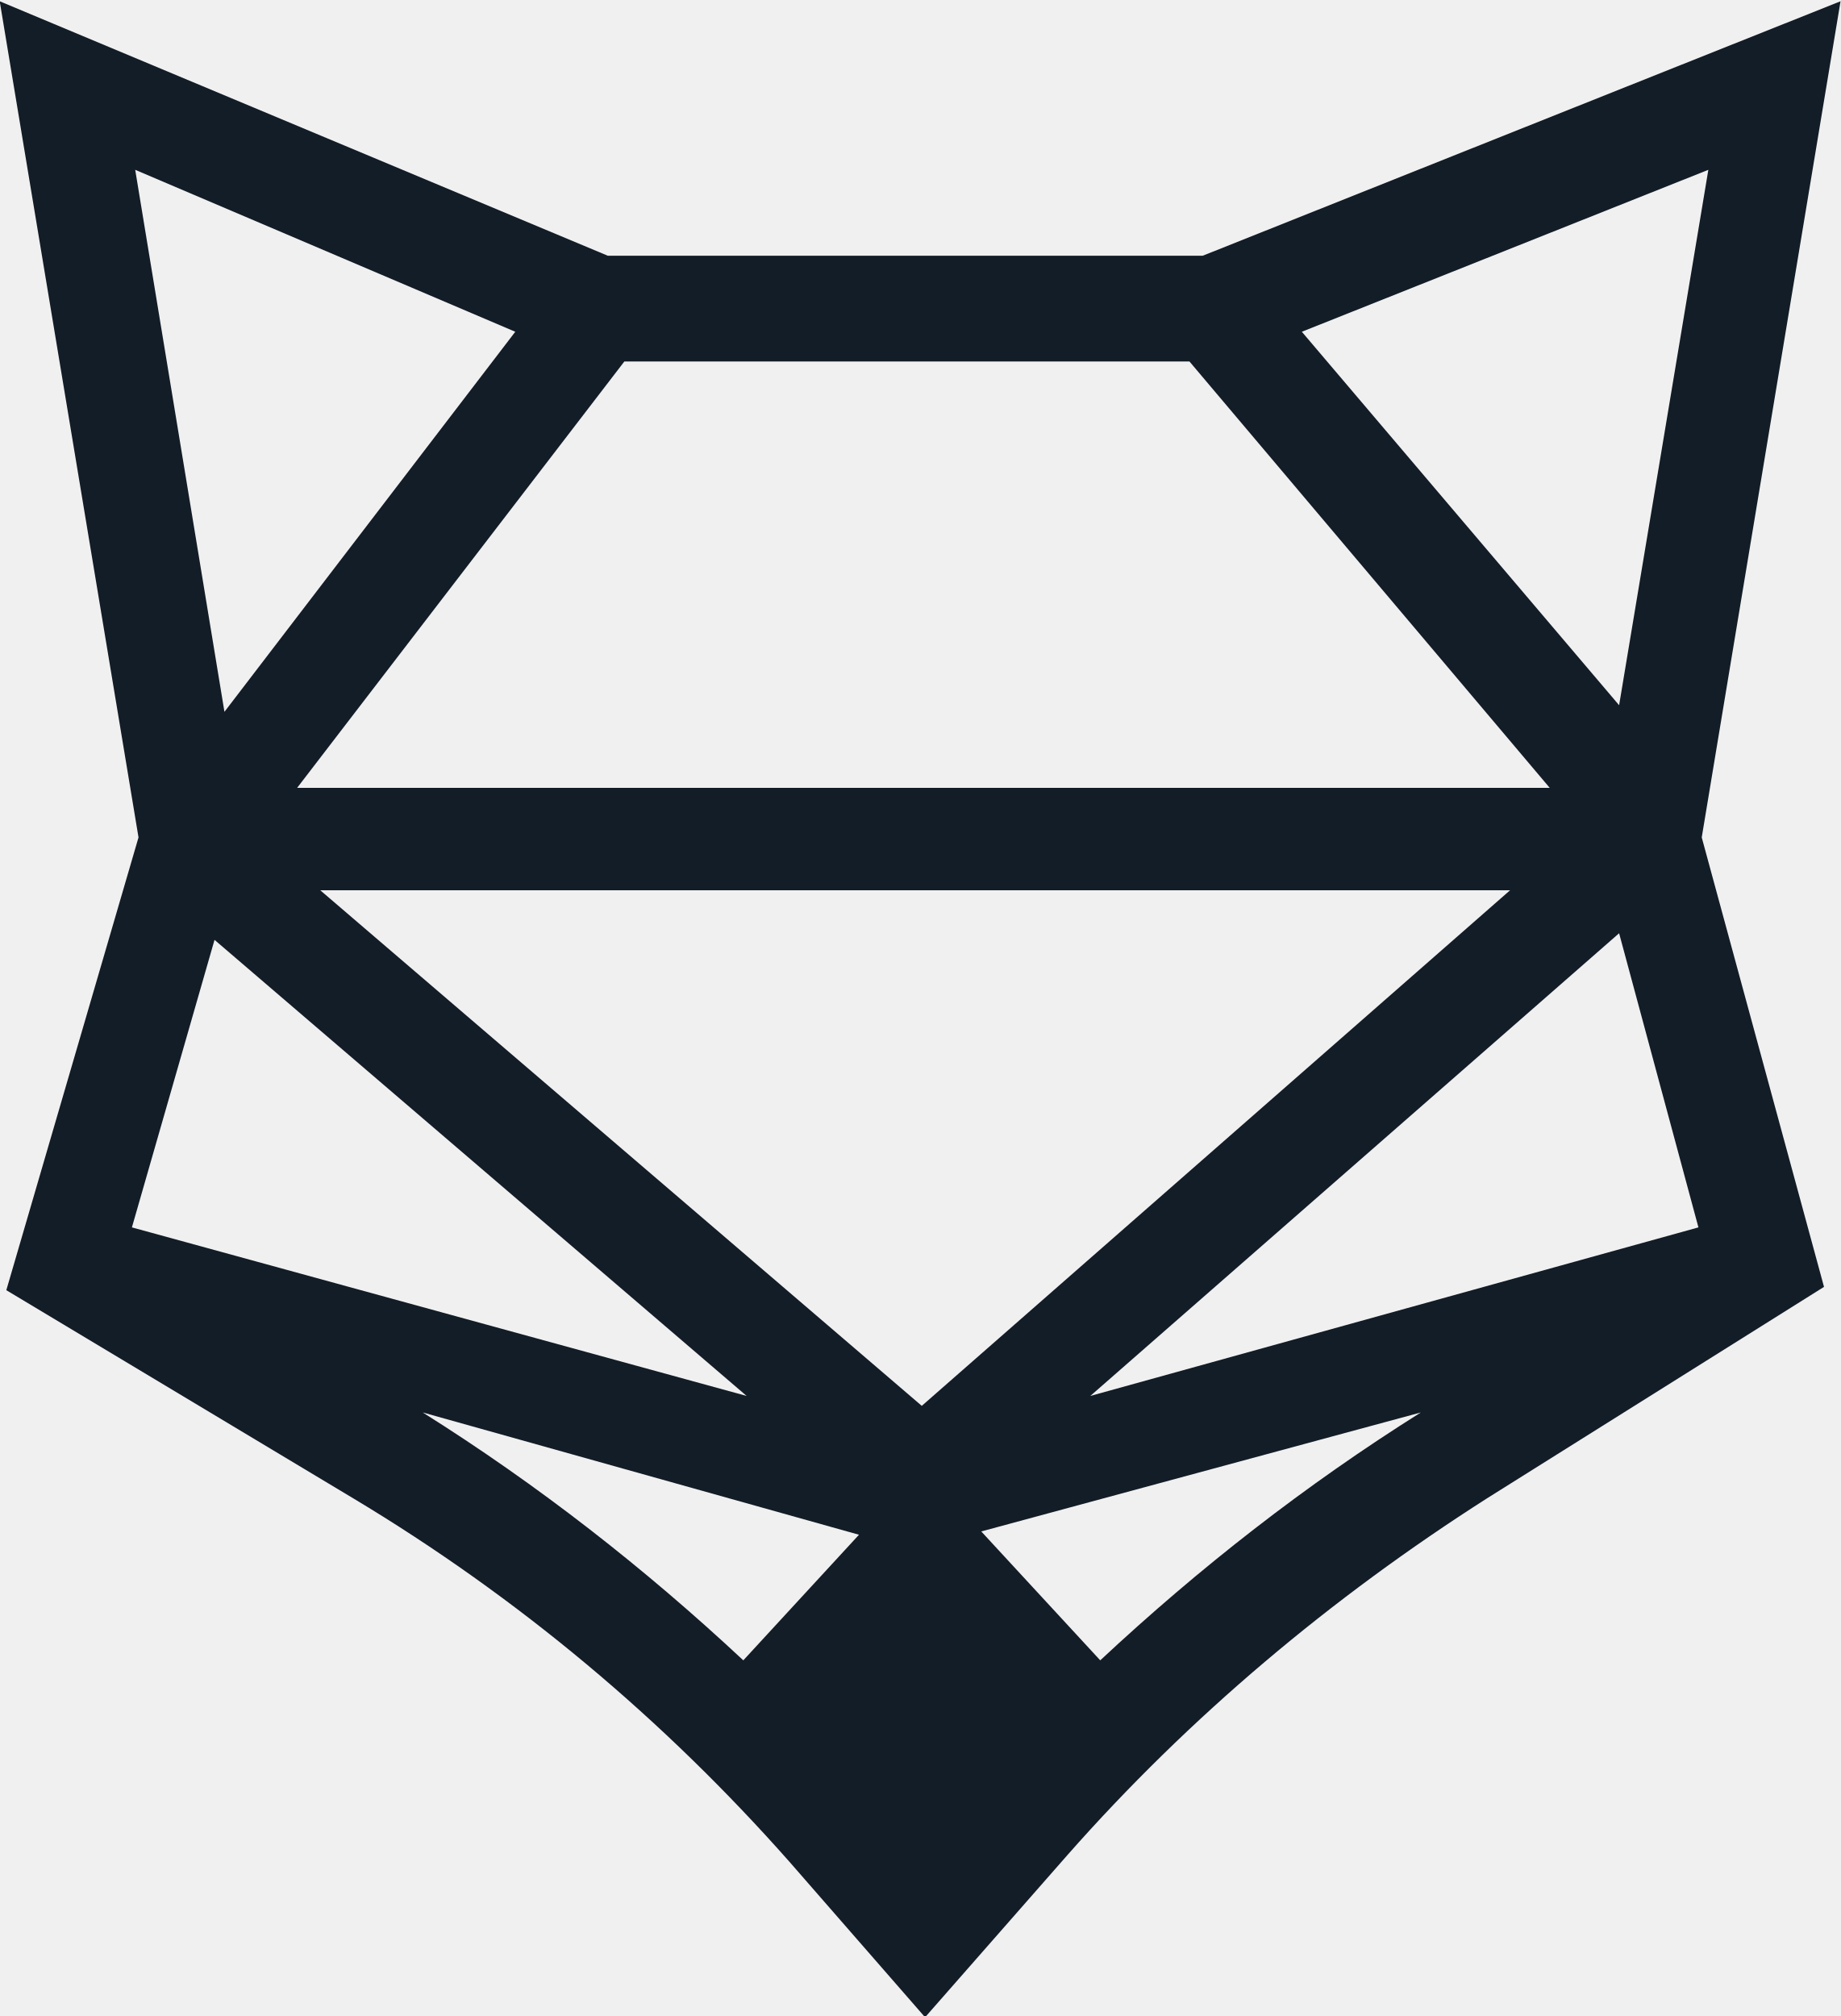
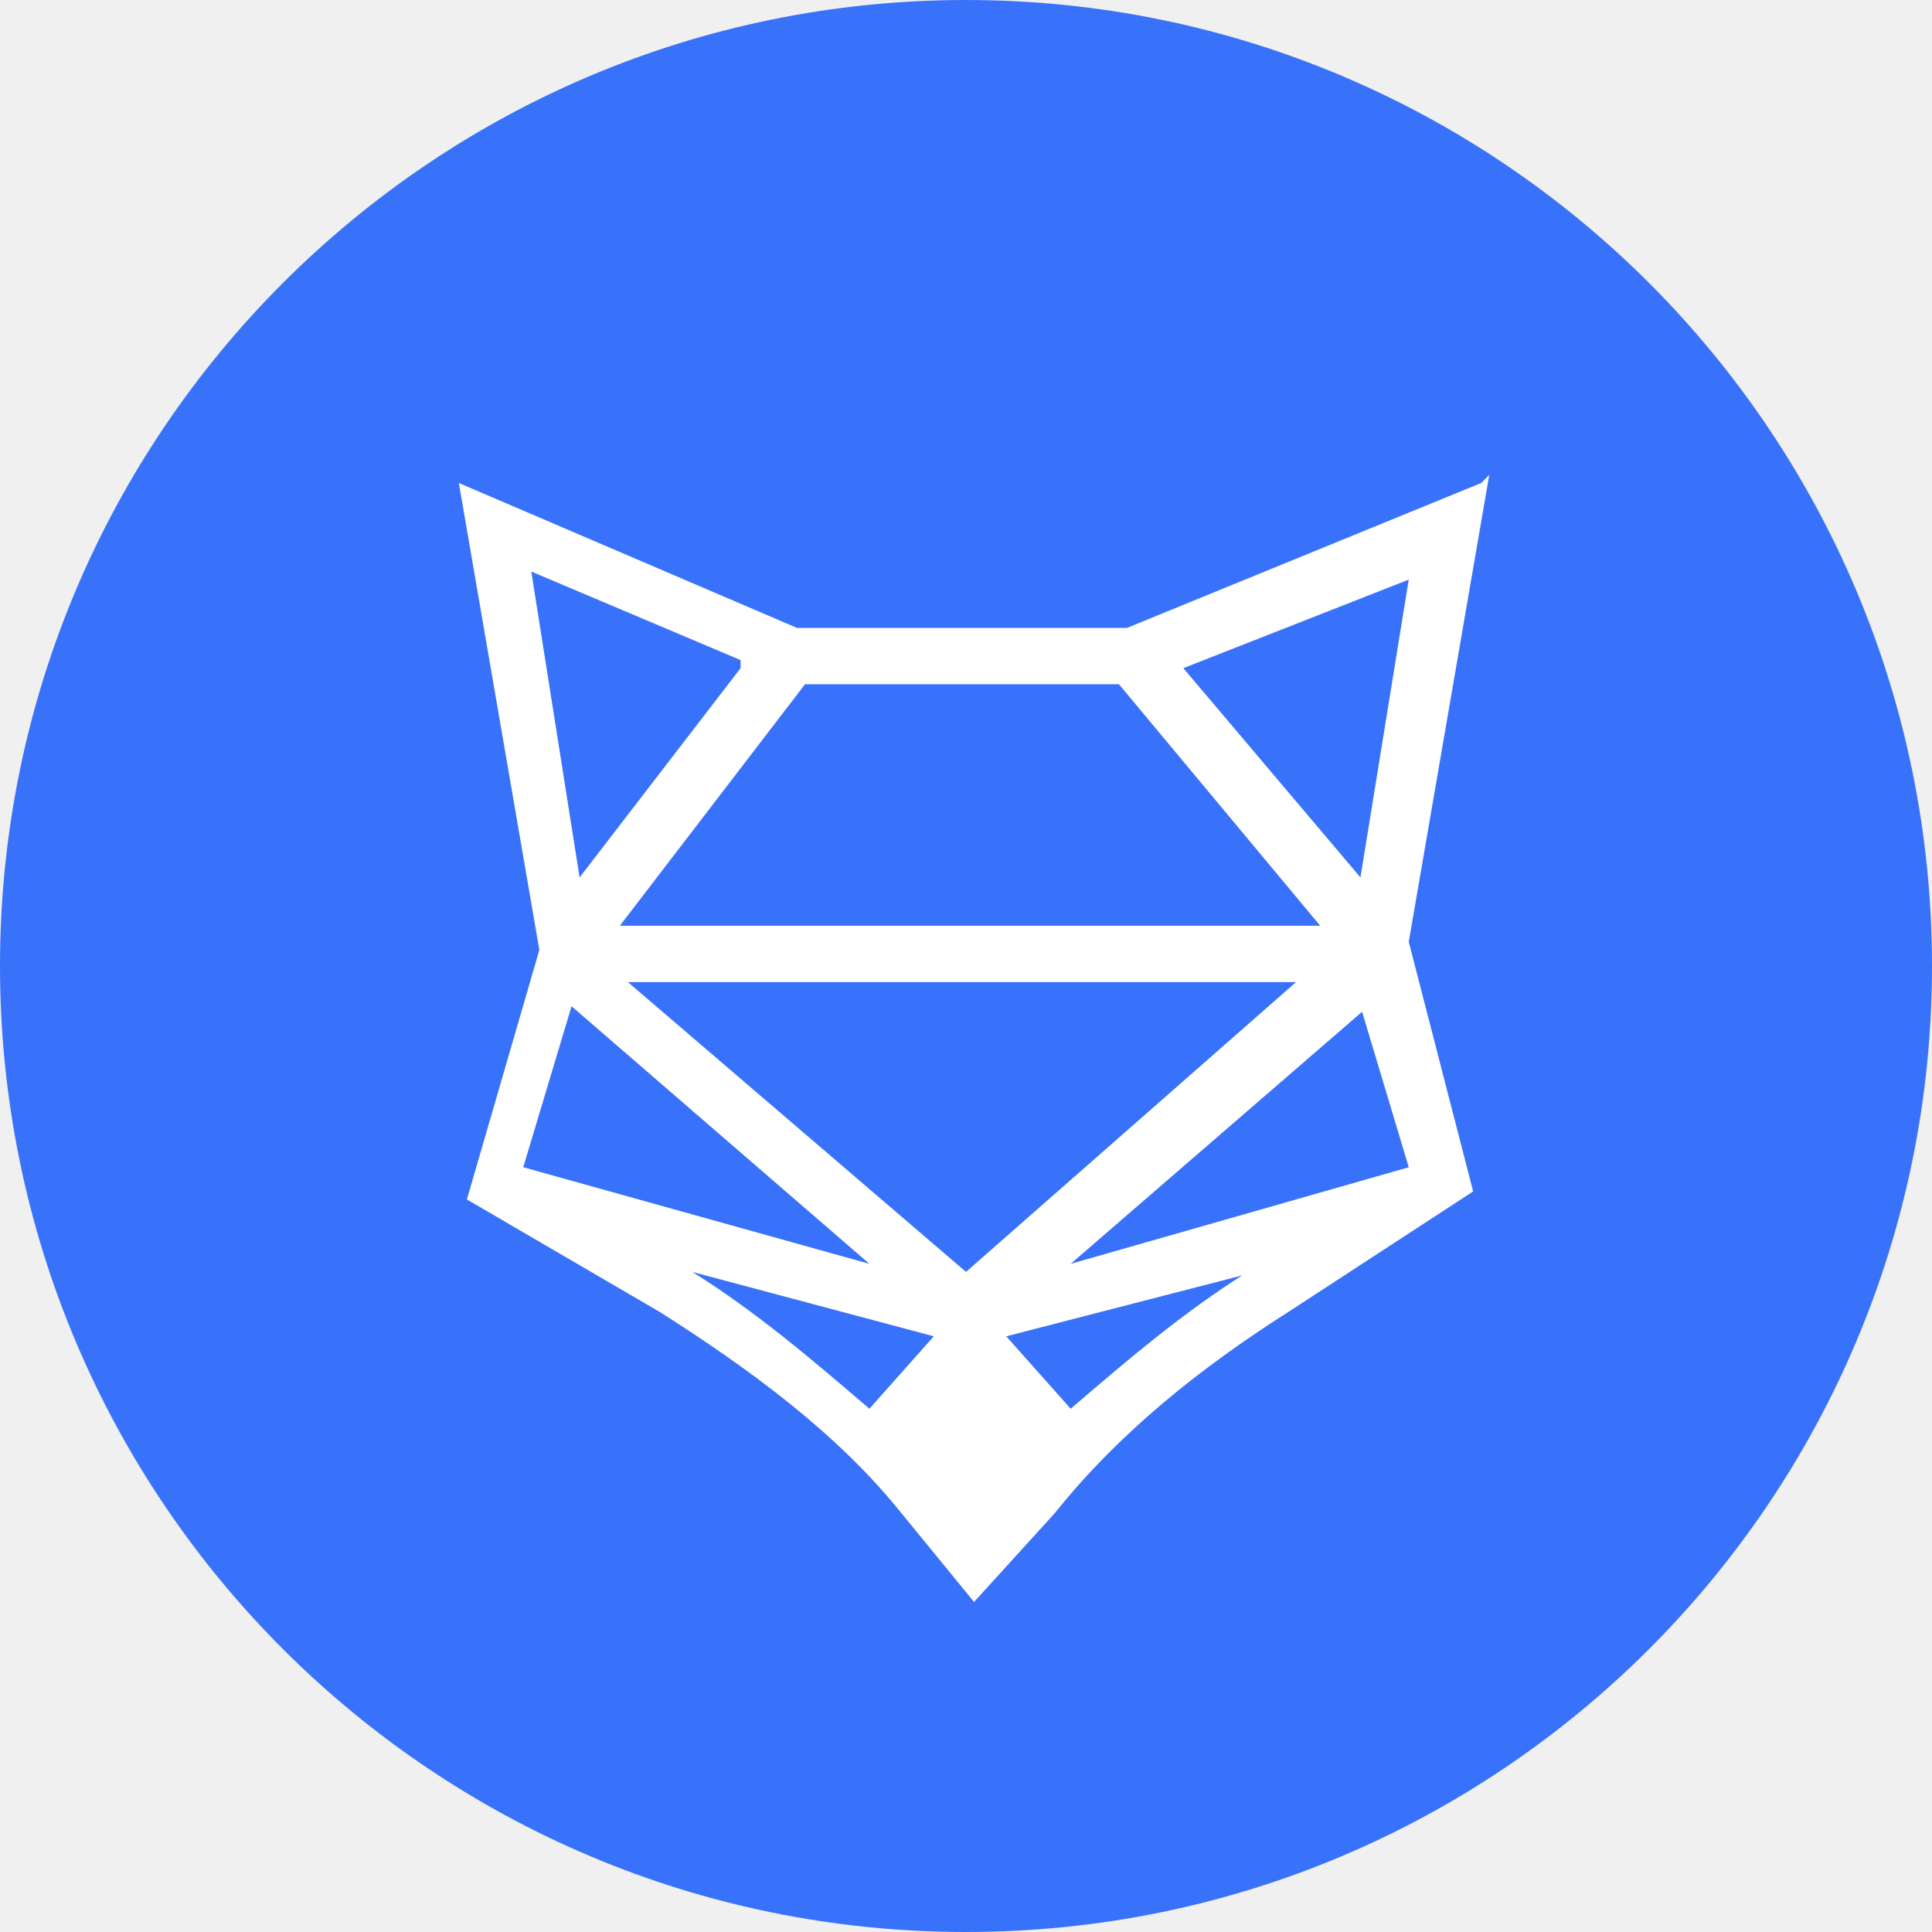
- <svg xmlns="http://www.w3.org/2000/svg" version="1.1" id="Layer_1" x="0px" y="0px" viewBox="0 0 55.7 61" style="enable-background:new 0 0 55.7 61;" xml:space="preserve">
-   <style type="text/css">
- 	.st0{fill-rule:evenodd;clip-rule:evenodd;fill:#131D27;}
- </style>
-   <g id="Mock-Ups">
-     <g id="Landing-Page" transform="translate(-769, -76)">
-       <g id="Nav" transform="translate(79, 69)">
-         <g id="SS_horizontal_White" transform="translate(690.0568, 7.581451)">
-           <g id="Mark" transform="translate(0.434395, 0.356808)">
-             <path id="Fill-16" class="st0" d="M51.2,4.2l-2.7,16.2L38.9,9.1L51.2,4.2z M48.5,27.3l2.4,8.9l-18.4,5.1L48.5,27.3z M8.5,22.9       L18.4,10h17.1l10.9,12.9H8.5z M45.2,26L27.4,41.6L9.2,26H45.2z M15.1,9.1L6.3,20.6L3.6,4.2L15.1,9.1z M22.1,41.3L3.5,36.2       l2.5-8.7L22.1,41.3z M25.5,45.5L22,49.3c-3-2.8-6.2-5.3-9.7-7.5L25.5,45.5z M42.5,41.8c-3.5,2.2-6.7,4.7-9.7,7.5l-3.6-3.9       L42.5,41.8z M55.2-0.9L35.9,6.8h-18L-0.5-0.9l4.2,25.3l-4,13.7l10.5,6.3c5,3,9.4,6.7,13.2,11l4.1,4.7l4.3-4.9       c3.7-4.2,8-7.8,12.7-10.8L54.7,38L51,24.4L55.2-0.9L55.2-0.9z" />
-           </g>
-         </g>
-       </g>
-     </g>
-   </g>
+ <svg xmlns="http://www.w3.org/2000/svg" version="1.1" viewBox="0 0 24 24">
+   <circle cx="12" cy="12" r="12" fill="#3972fa" />
+   <path d="M17.5,7.2l-.6,3.7-2.2-2.6,2.8-1.1ZM16.9,12.5l.6,2-4.2,1.2,3.7-3.2ZM7.7,11.5l2.3-3h3.9l2.5,3H7.7ZM16.1,12.2l-4.1,3.6-4.2-3.6h8.3ZM9.2,8.3l-2,2.6-.6-3.8,2.6,1.1ZM10.8,15.7l-4.3-1.2.6-2,3.7,3.2ZM11.6,16.6l-.8.9c-.7-.6-1.4-1.2-2.2-1.7l3,.8ZM15.5,15.8c-.8.5-1.5,1.1-2.2,1.7l-.8-.9,3.1-.8ZM18.4,6l-4.4,1.8h-4.1l-4.2-1.8,1,5.8-.9,3.1,2.4,1.4c1.1.7,2.2,1.5,3,2.5l.9,1.1,1-1.1c.8-1,1.8-1.8,2.9-2.5l2.3-1.5-.8-3.1,1-5.8h0Z" fill="#fff" />
</svg>
